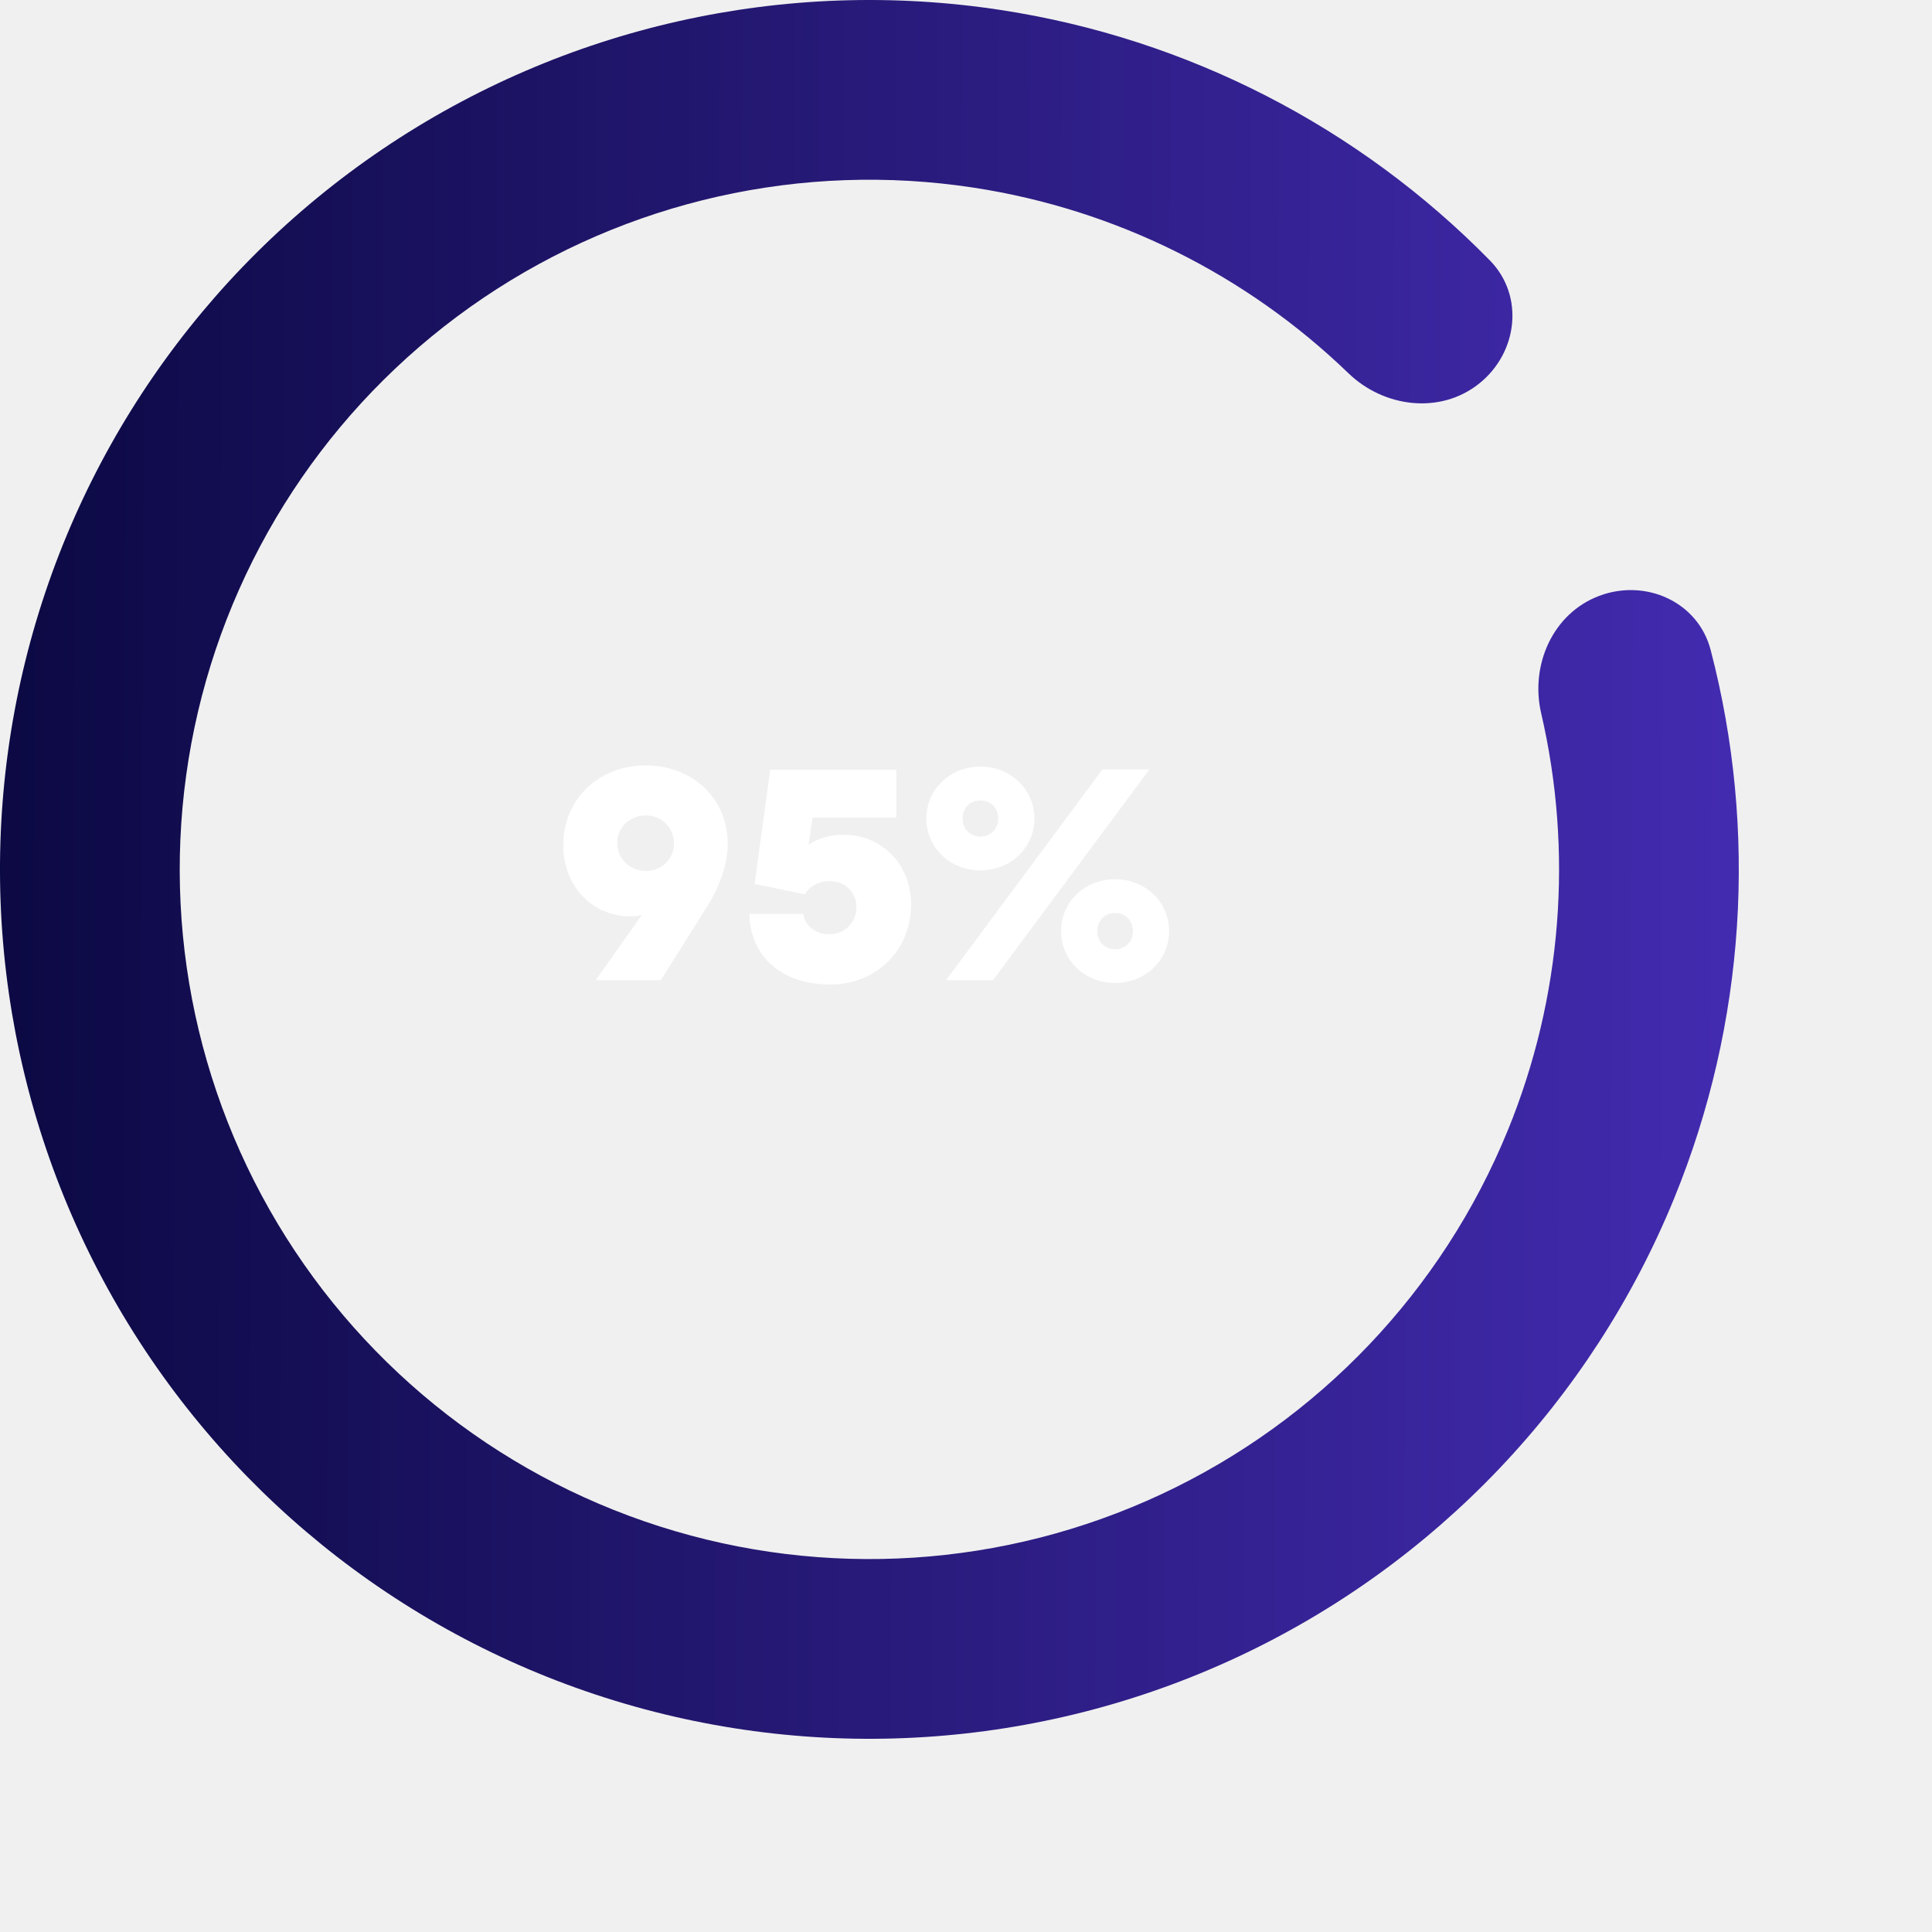
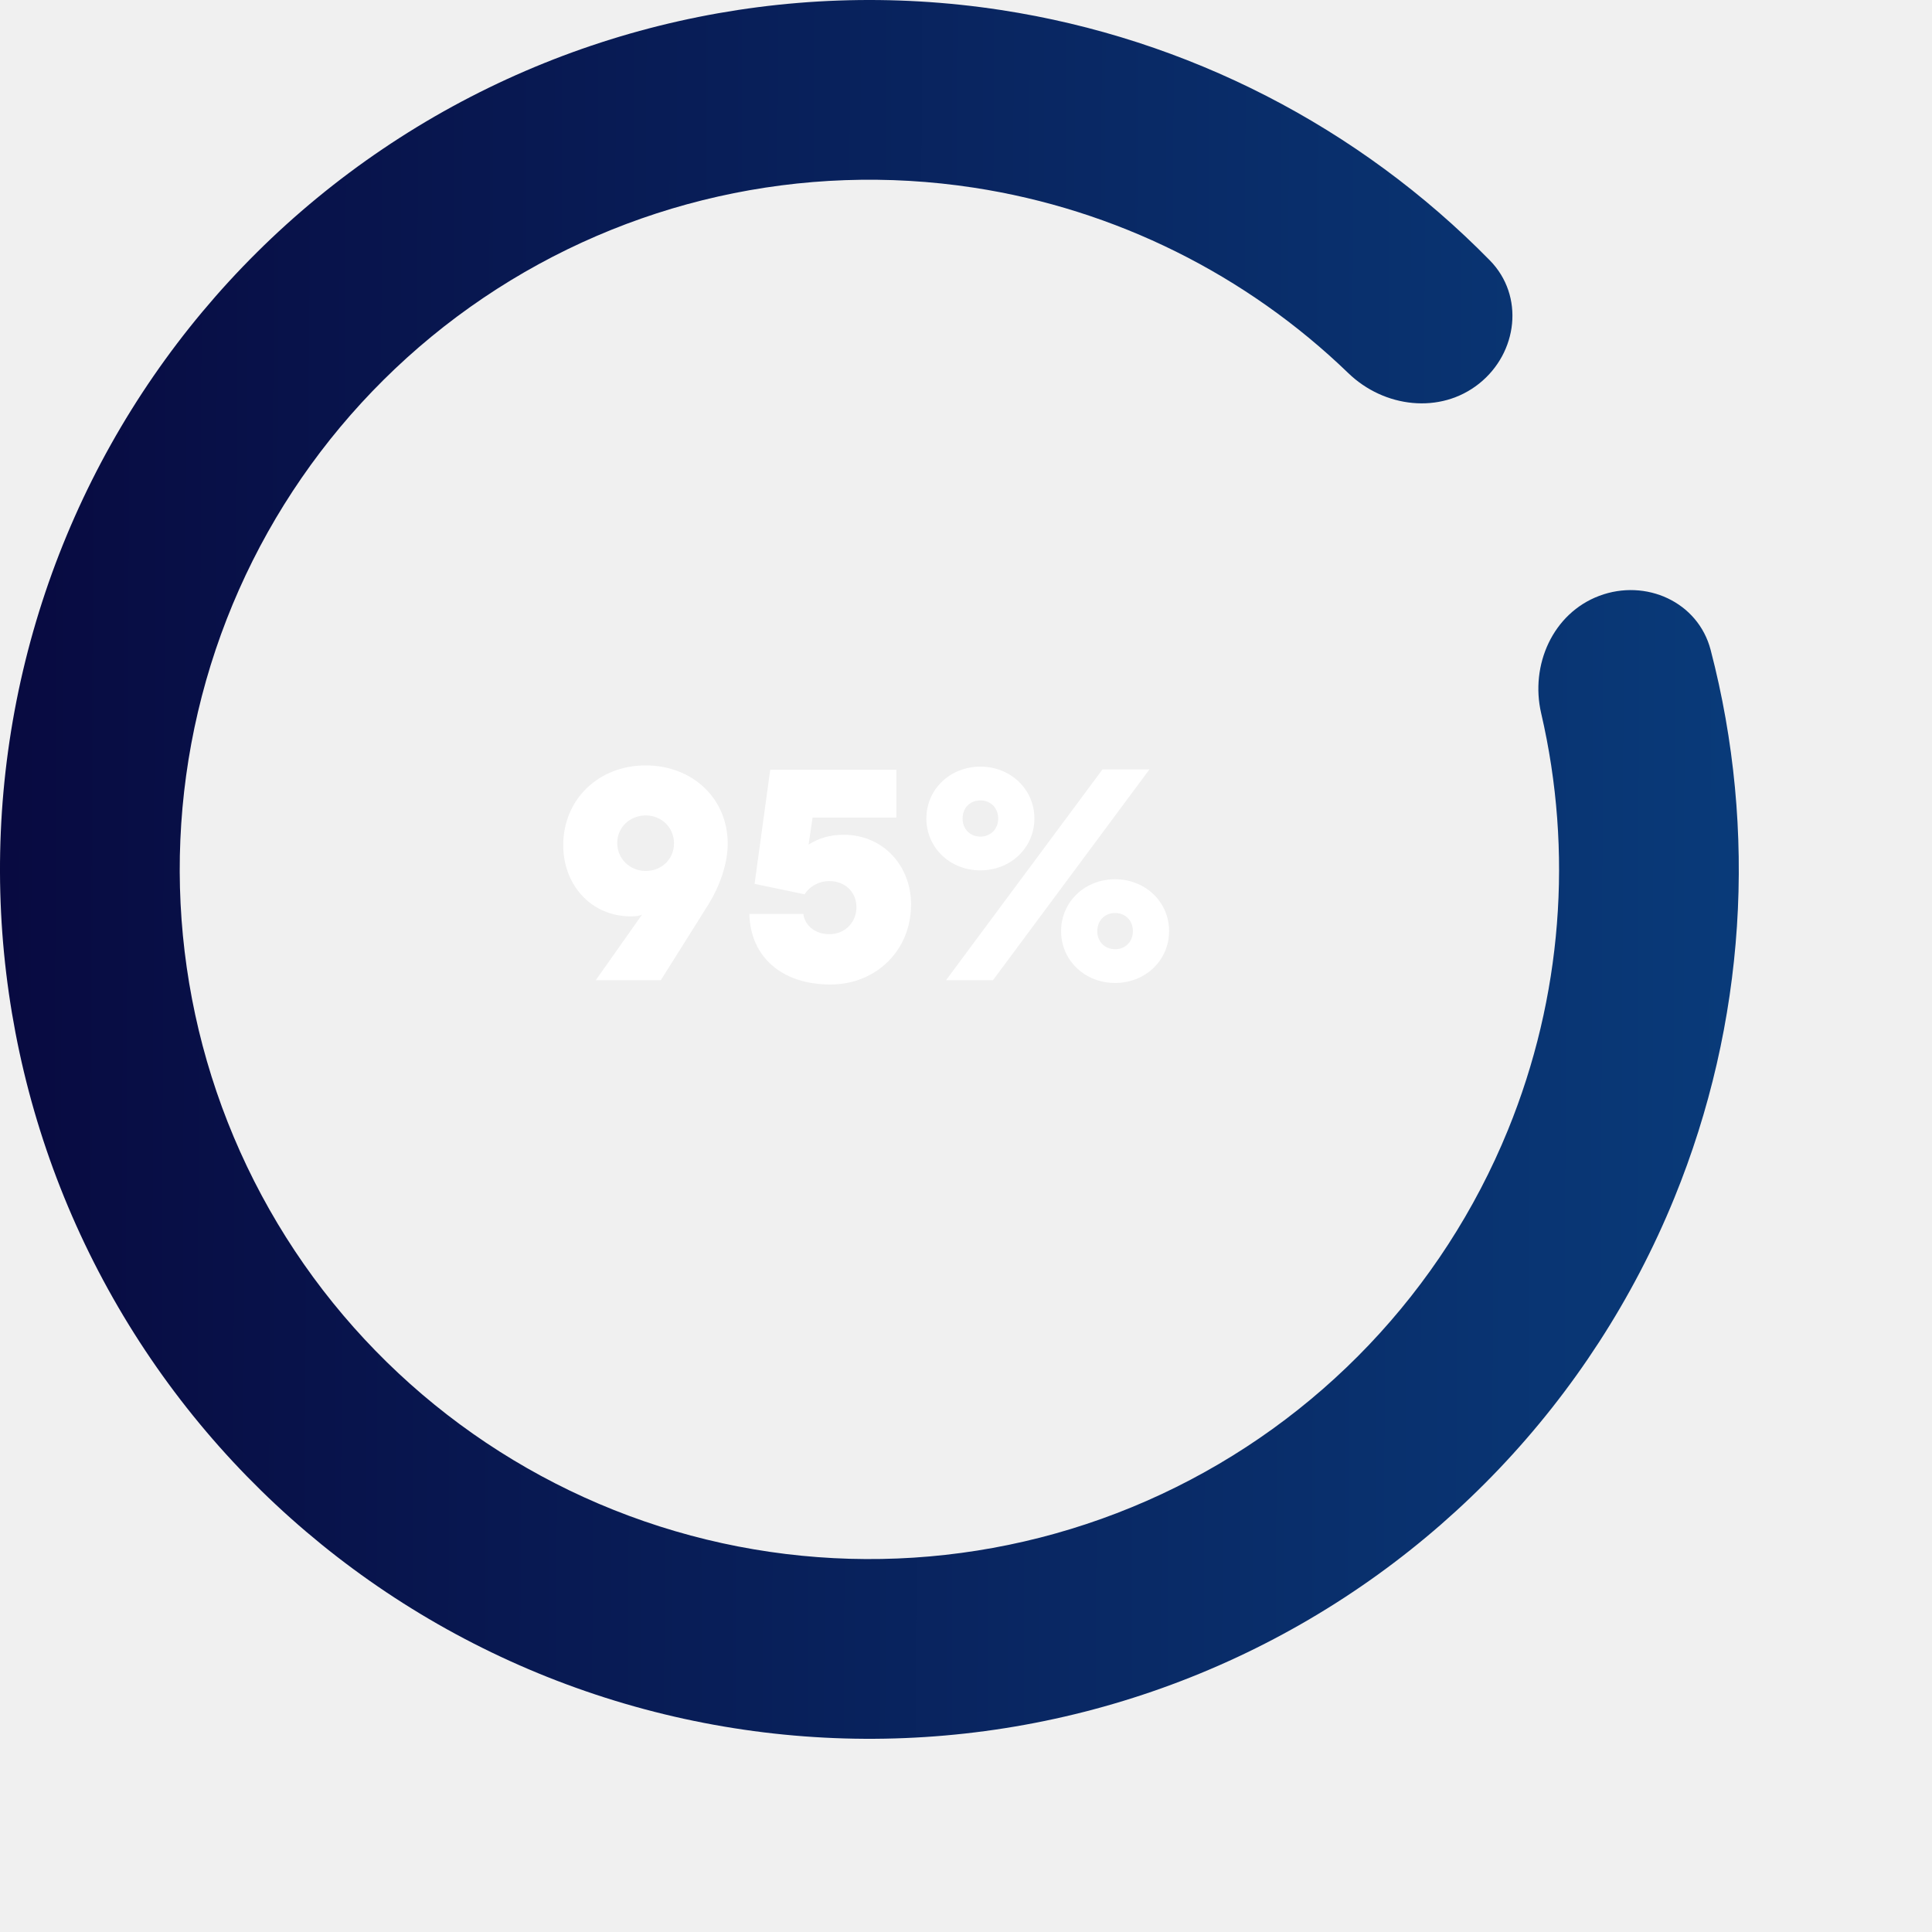
<svg xmlns="http://www.w3.org/2000/svg" width="204" height="204" viewBox="0 0 204 204" fill="none" style="transform: scale(0.9);">
  <path d="M187.639 69.902C193.092 67.859 199.226 70.614 200.696 76.248C206.238 97.486 204.802 120.051 196.436 140.546C186.737 164.31 168.435 183.543 145.182 194.409C121.928 205.275 95.433 206.975 70.982 199.169C46.531 191.364 25.921 174.628 13.264 152.299C0.607 129.97 -3.166 103.69 2.696 78.702C8.559 53.713 23.627 31.854 44.894 17.484C66.161 3.114 92.064 -2.709 117.435 1.175C139.317 4.524 159.415 14.883 174.791 30.547C178.869 34.702 178.083 41.38 173.529 45.009C168.975 48.637 162.385 47.827 158.195 43.783C146.212 32.215 130.877 24.564 114.244 22.018C94.118 18.937 73.57 23.557 56.699 34.956C39.829 46.355 27.876 63.696 23.225 83.518C18.574 103.34 21.568 124.188 31.608 141.901C41.649 159.614 57.998 172.89 77.394 179.082C96.791 185.274 117.809 183.925 136.255 175.305C154.701 166.686 169.219 151.429 176.914 132.578C183.273 116.999 184.584 99.912 180.815 83.688C179.497 78.016 182.187 71.946 187.639 69.902Z" fill="url(#paint0_linear_16_339)" />
  <path d="M66.08 99.16C66.08 103.804 69.32 107.512 74.036 107.512C74.648 107.512 75.08 107.44 75.332 107.296L69.896 115H77.528L83.072 106.18C84.476 103.912 85.376 101.32 85.376 98.98C85.376 93.724 81.308 89.8 75.728 89.8C70.256 89.8 66.08 93.76 66.08 99.16ZM72.416 98.908C72.416 97.072 73.892 95.668 75.764 95.668C77.636 95.668 79.076 97.108 79.076 98.944C79.076 100.78 77.636 102.184 75.764 102.184C73.892 102.184 72.416 100.744 72.416 98.908ZM94.397 104.92C94.937 104.056 95.981 103.372 97.313 103.372C99.149 103.372 100.481 104.668 100.481 106.432C100.481 108.196 99.149 109.6 97.313 109.6C95.405 109.6 94.361 108.34 94.253 107.224H87.917C88.025 112.228 91.697 115.504 97.421 115.504C102.785 115.504 106.889 111.508 106.889 106.108C106.889 101.644 103.685 97.936 98.969 97.936C97.421 97.936 96.053 98.332 94.865 99.088L95.333 95.92H105.161V90.304H90.365L88.529 103.696L94.397 104.92ZM121.357 96.028C121.357 92.608 118.585 89.944 115.021 89.944C111.457 89.944 108.685 92.608 108.685 96.028C108.685 99.448 111.457 102.112 115.021 102.112C118.585 102.112 121.357 99.448 121.357 96.028ZM117.109 96.028C117.109 97.288 116.209 98.152 115.021 98.152C113.833 98.152 112.933 97.288 112.933 96.028C112.933 94.768 113.833 93.904 115.021 93.904C116.209 93.904 117.109 94.768 117.109 96.028ZM134.857 90.268H129.349L110.989 115H116.497L134.857 90.268ZM124.489 109.24C124.489 112.66 127.261 115.324 130.825 115.324C134.389 115.324 137.161 112.66 137.161 109.24C137.161 105.82 134.389 103.156 130.825 103.156C127.261 103.156 124.489 105.82 124.489 109.24ZM128.737 109.24C128.737 107.98 129.637 107.116 130.825 107.116C132.013 107.116 132.913 107.98 132.913 109.24C132.913 110.5 132.013 111.364 130.825 111.364C129.637 111.364 128.737 110.5 128.737 109.24Z" fill="white" />
  <defs>
    <linearGradient id="paint0_linear_16_339" x1="-12.435" y1="91.215" x2="228.124" y2="92.098" gradientUnits="userSpaceOnUse">
      <stop stop-color="#08073d" />
-       <stop offset="1" stop-color="#4A2FBD" />
+       <stop offset="1" stop-color="#094080" />
    </linearGradient>
  </defs>
</svg>
